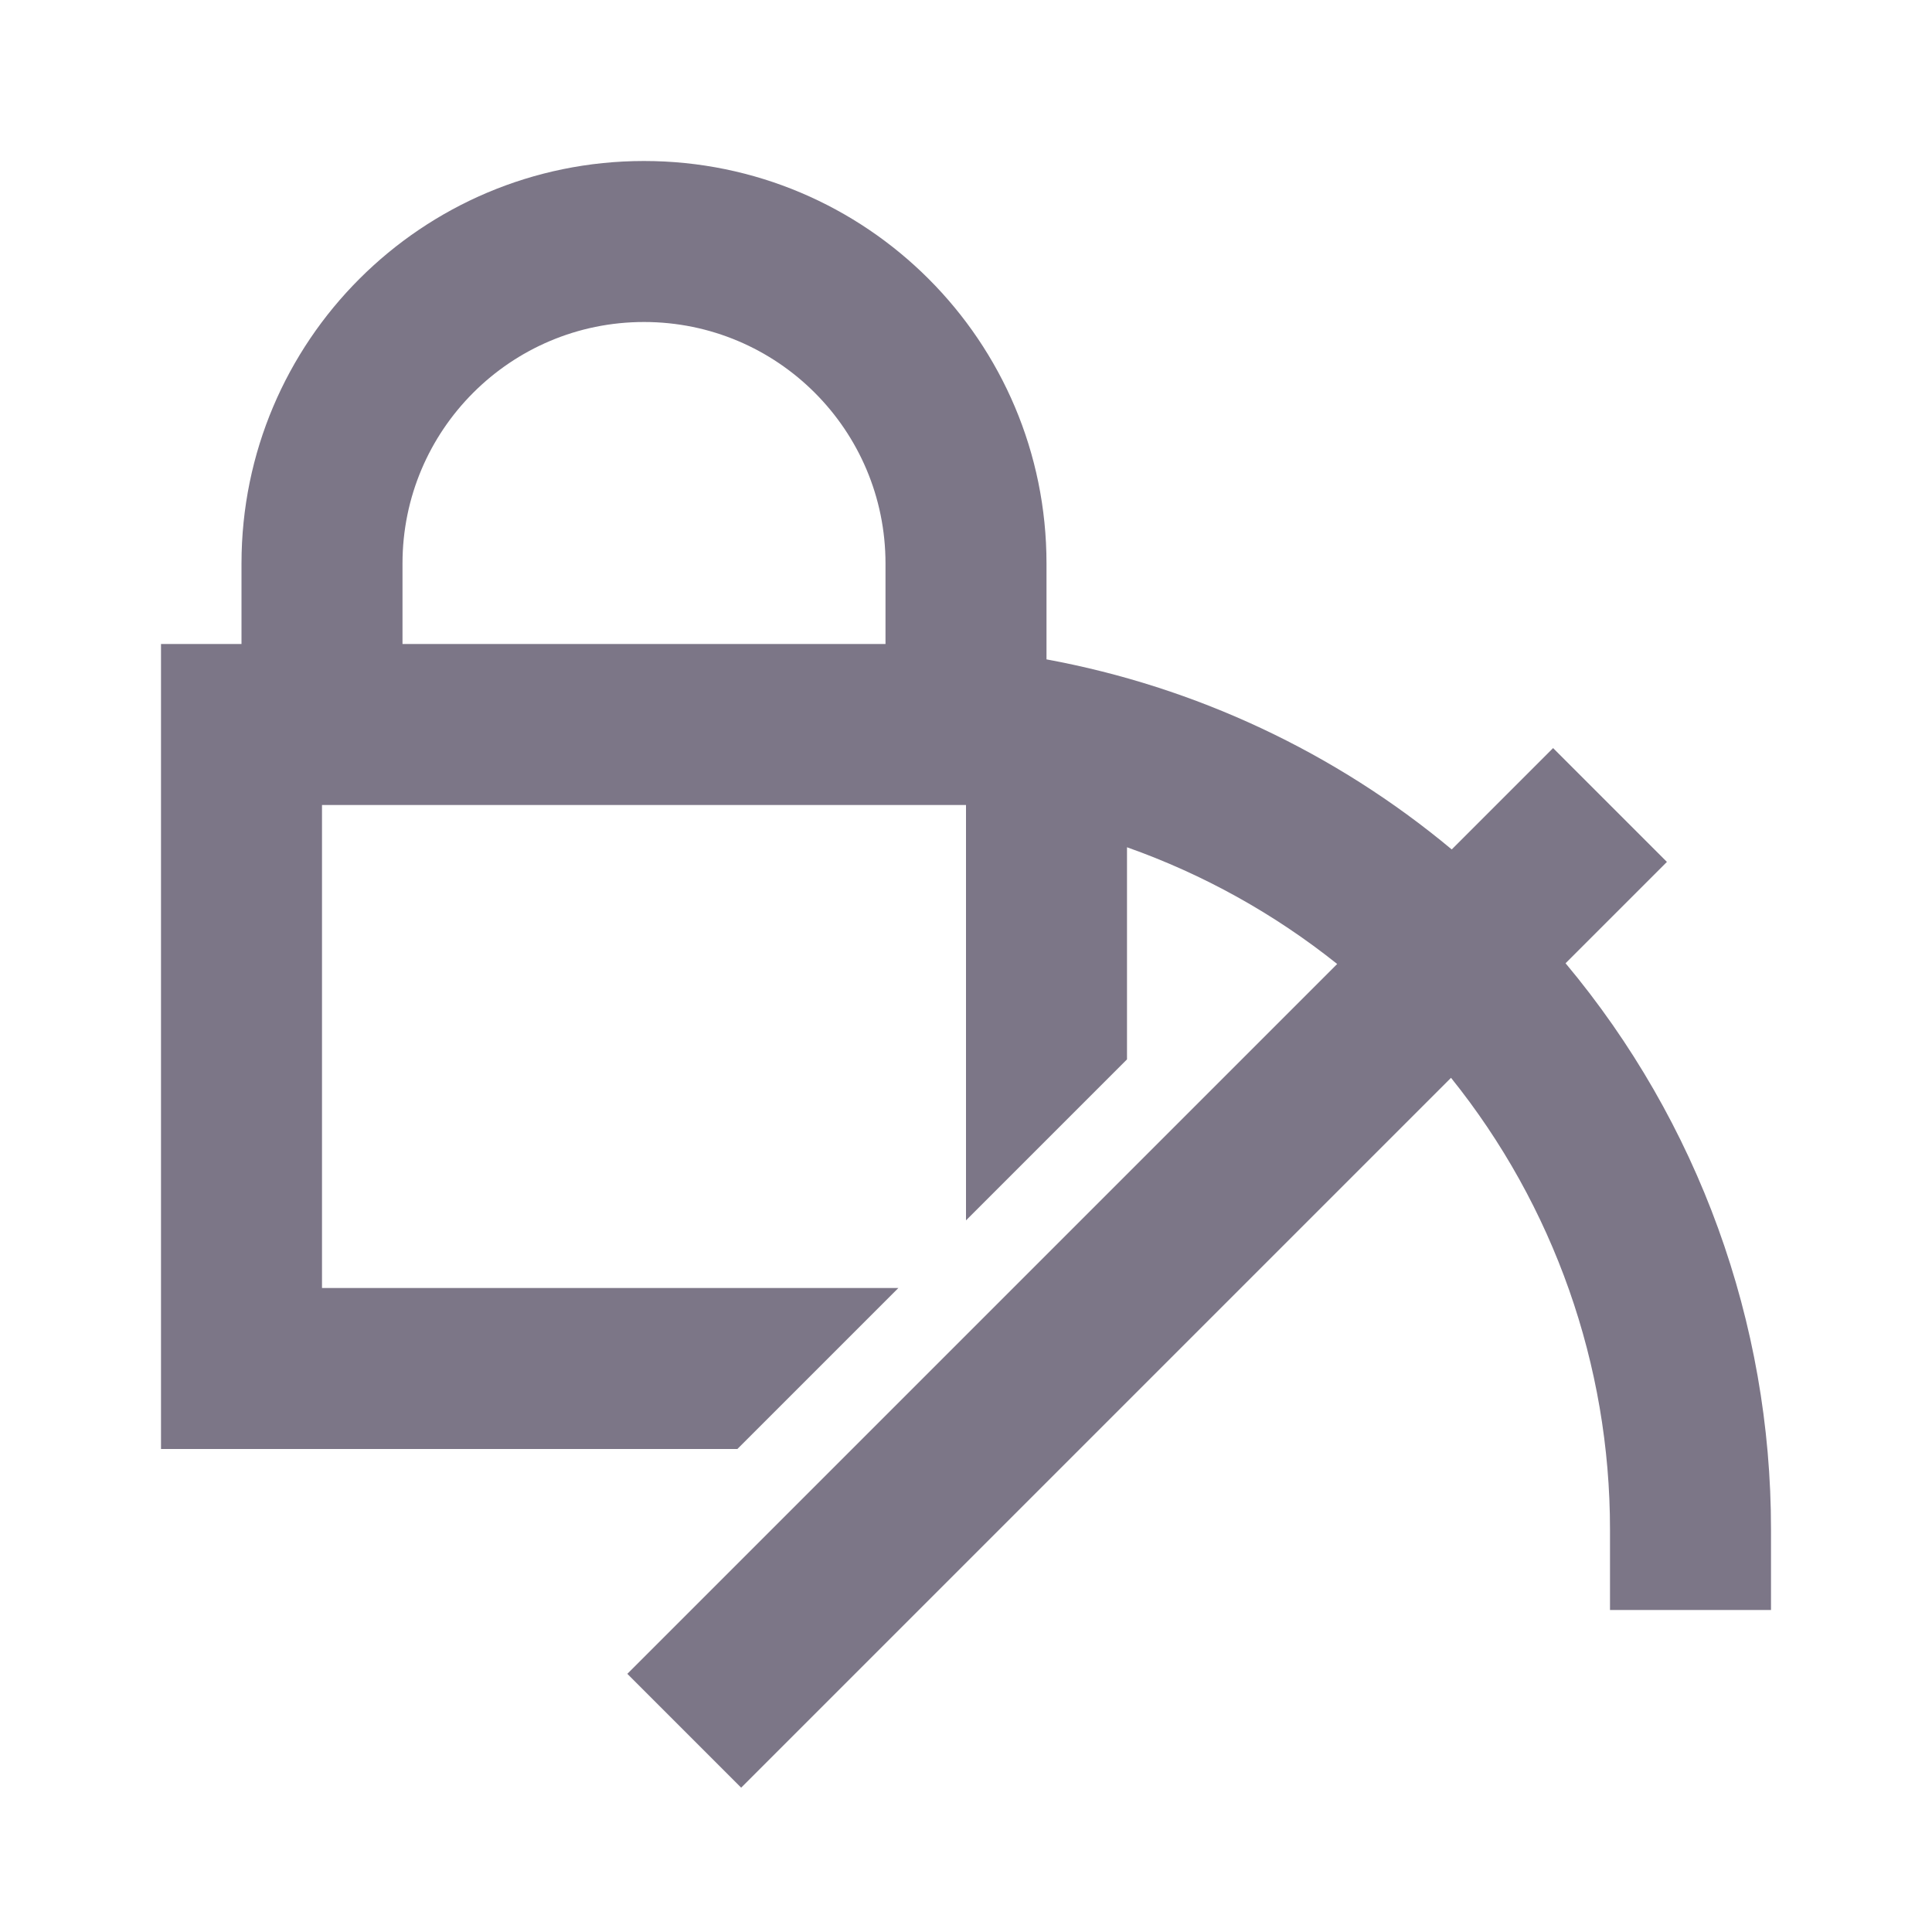
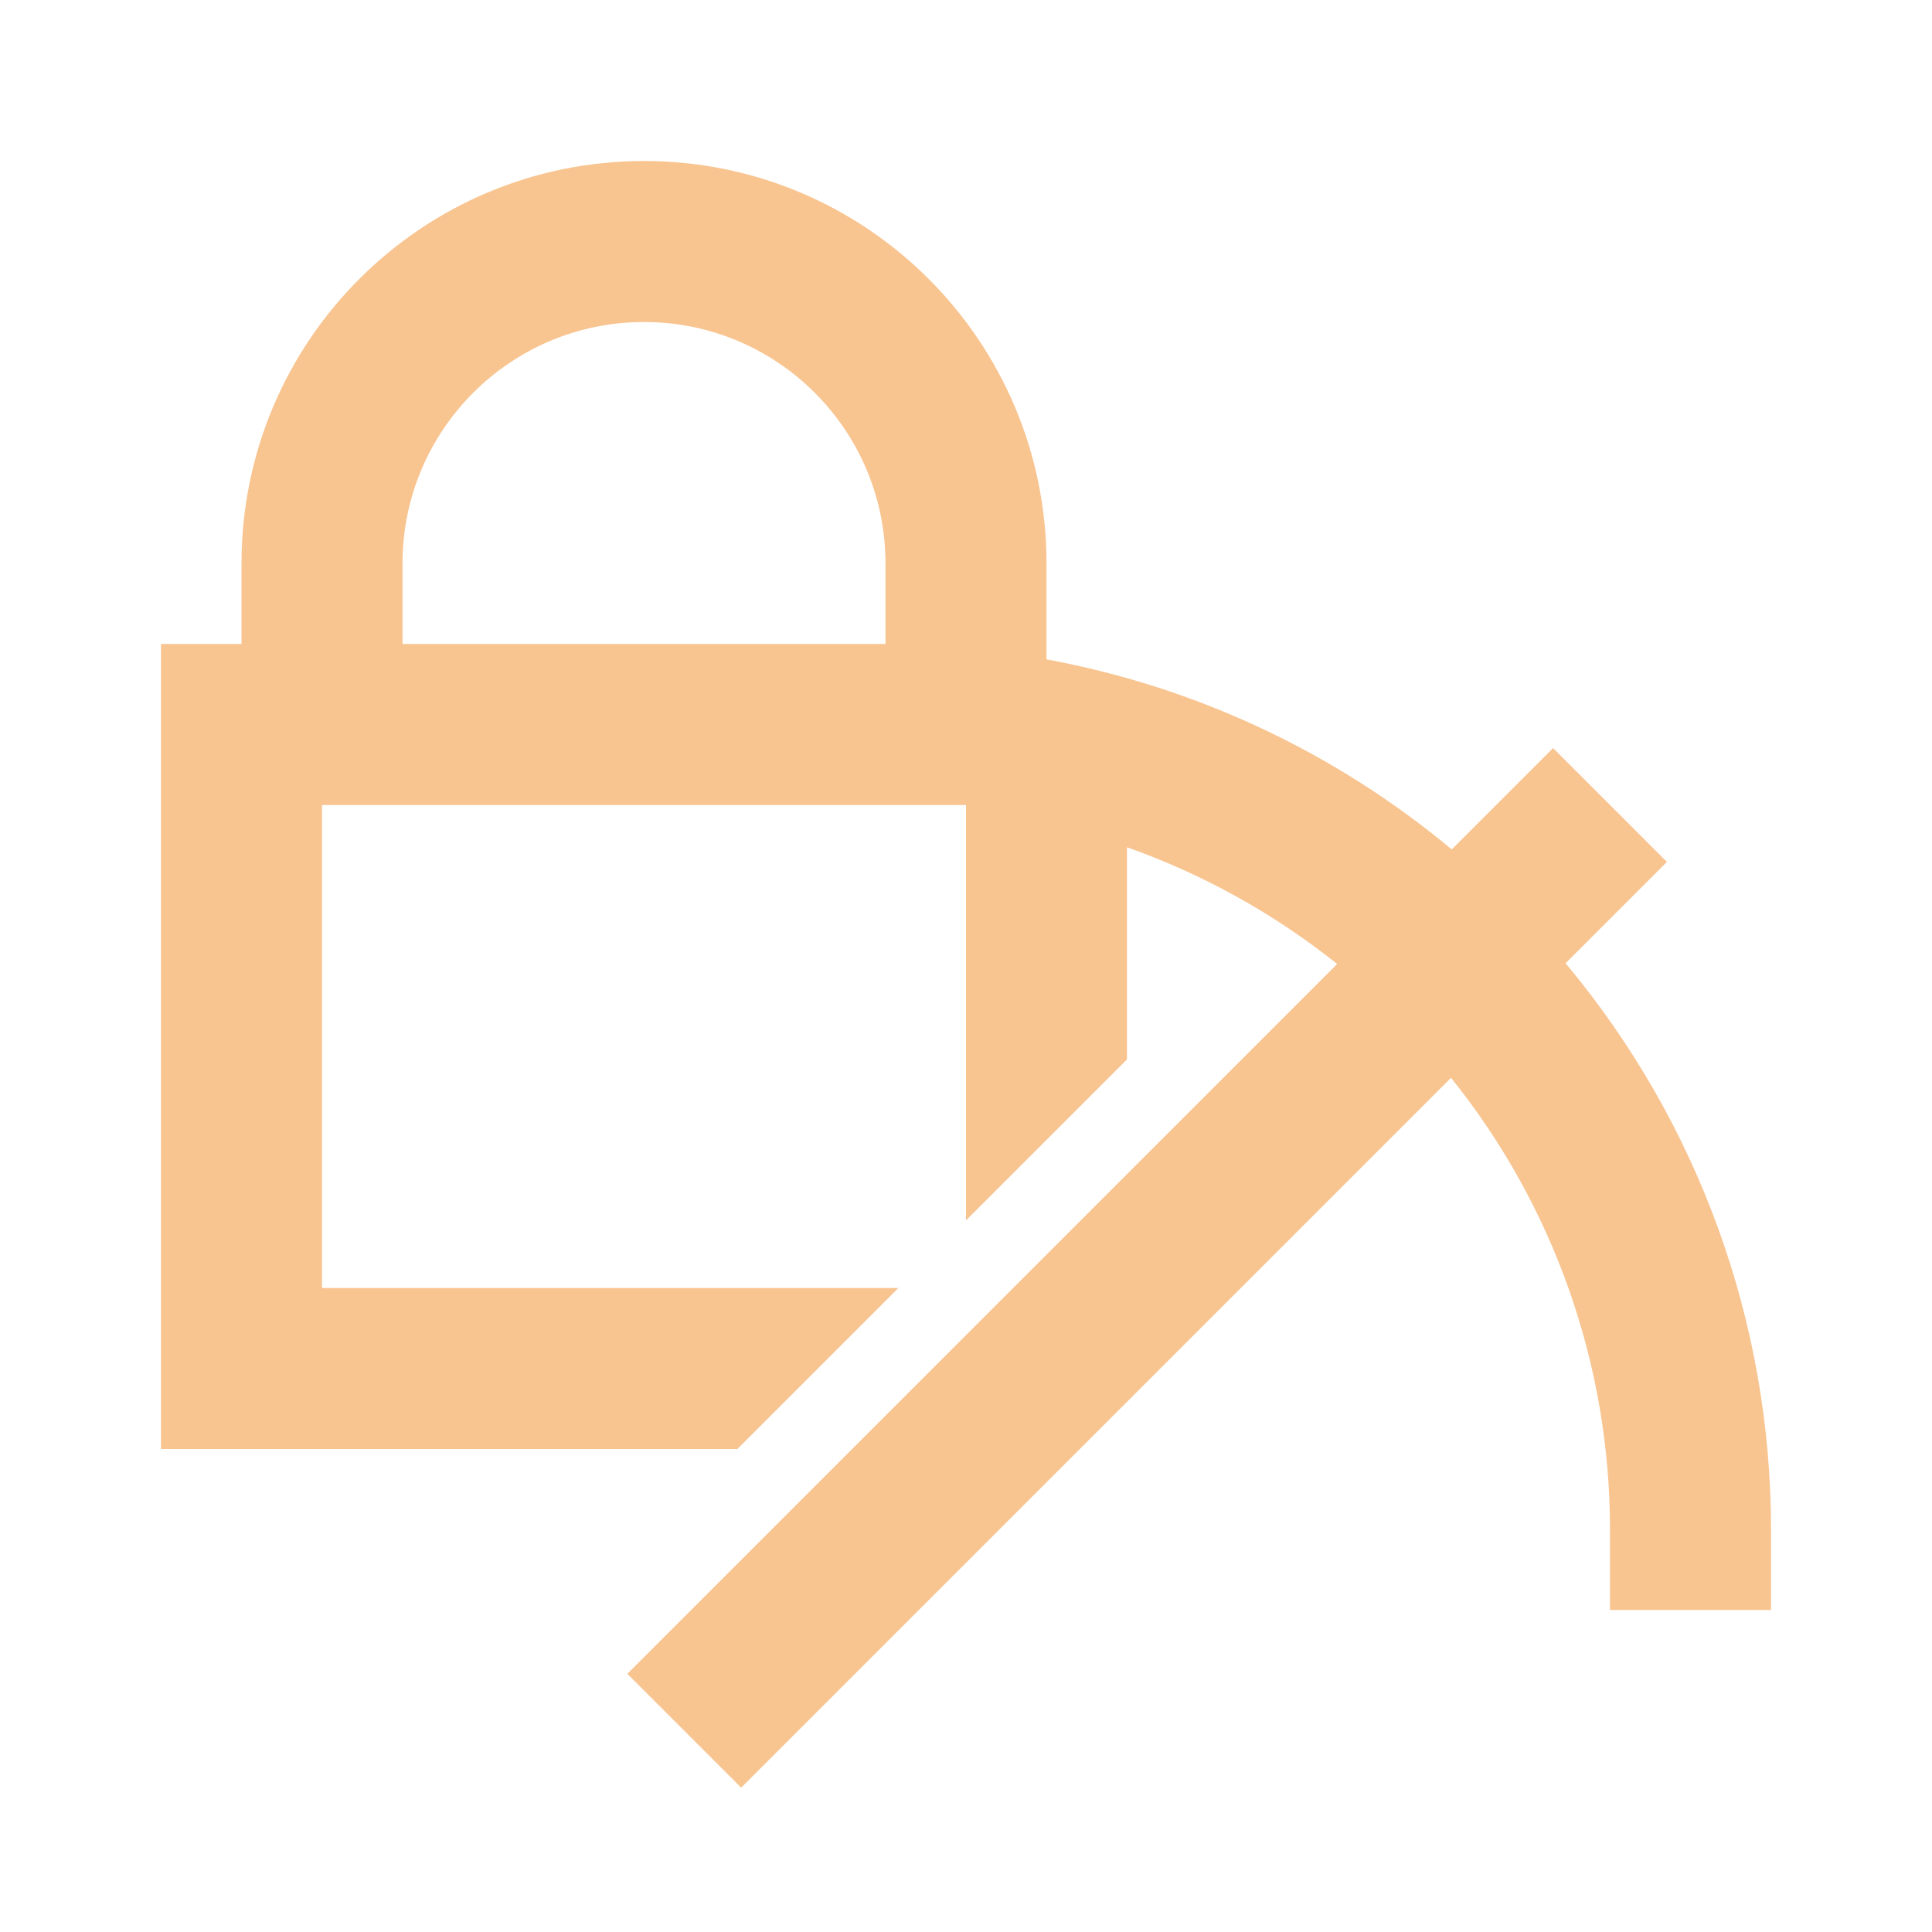
<svg xmlns="http://www.w3.org/2000/svg" id="ic_unlock_staking" width="24" height="24" viewBox="0 0 24 24">
  <defs>
    <style type="text/css">
-             .cls-1{fill:none}.cls-2{fill:#7c7687}
+             .cls-1{fill:none}.cls-2{fill:#f8c490}
        </style>
  </defs>
  <g id="Group_8891" data-name="Group 8891">
    <path id="Rectangle_4445" d="M0 0h24v24H0z" class="cls-1" data-name="Rectangle 4445" />
  </g>
  <path id="Path_18910" d="M19.448 11.966l1.259-1.259-1.414-1.414-1.259 1.259A10.963 10.963 0 0 0 13 8.191V7A5 5 0 0 0 3 7v1H2v10h7.16l2-2H4v-6h8v5.16l2-2v-2.635a8.992 8.992 0 0 1 2.611 1.45l-8.818 8.818 1.414 1.414 8.818-8.818A8.948 8.948 0 0 1 20 19v1h2v-1a10.953 10.953 0 0 0-2.552-7.034zM11 8H5V7a3 3 0 0 1 6 0z" class="cls-2" data-name="Path 18910" />
</svg>
